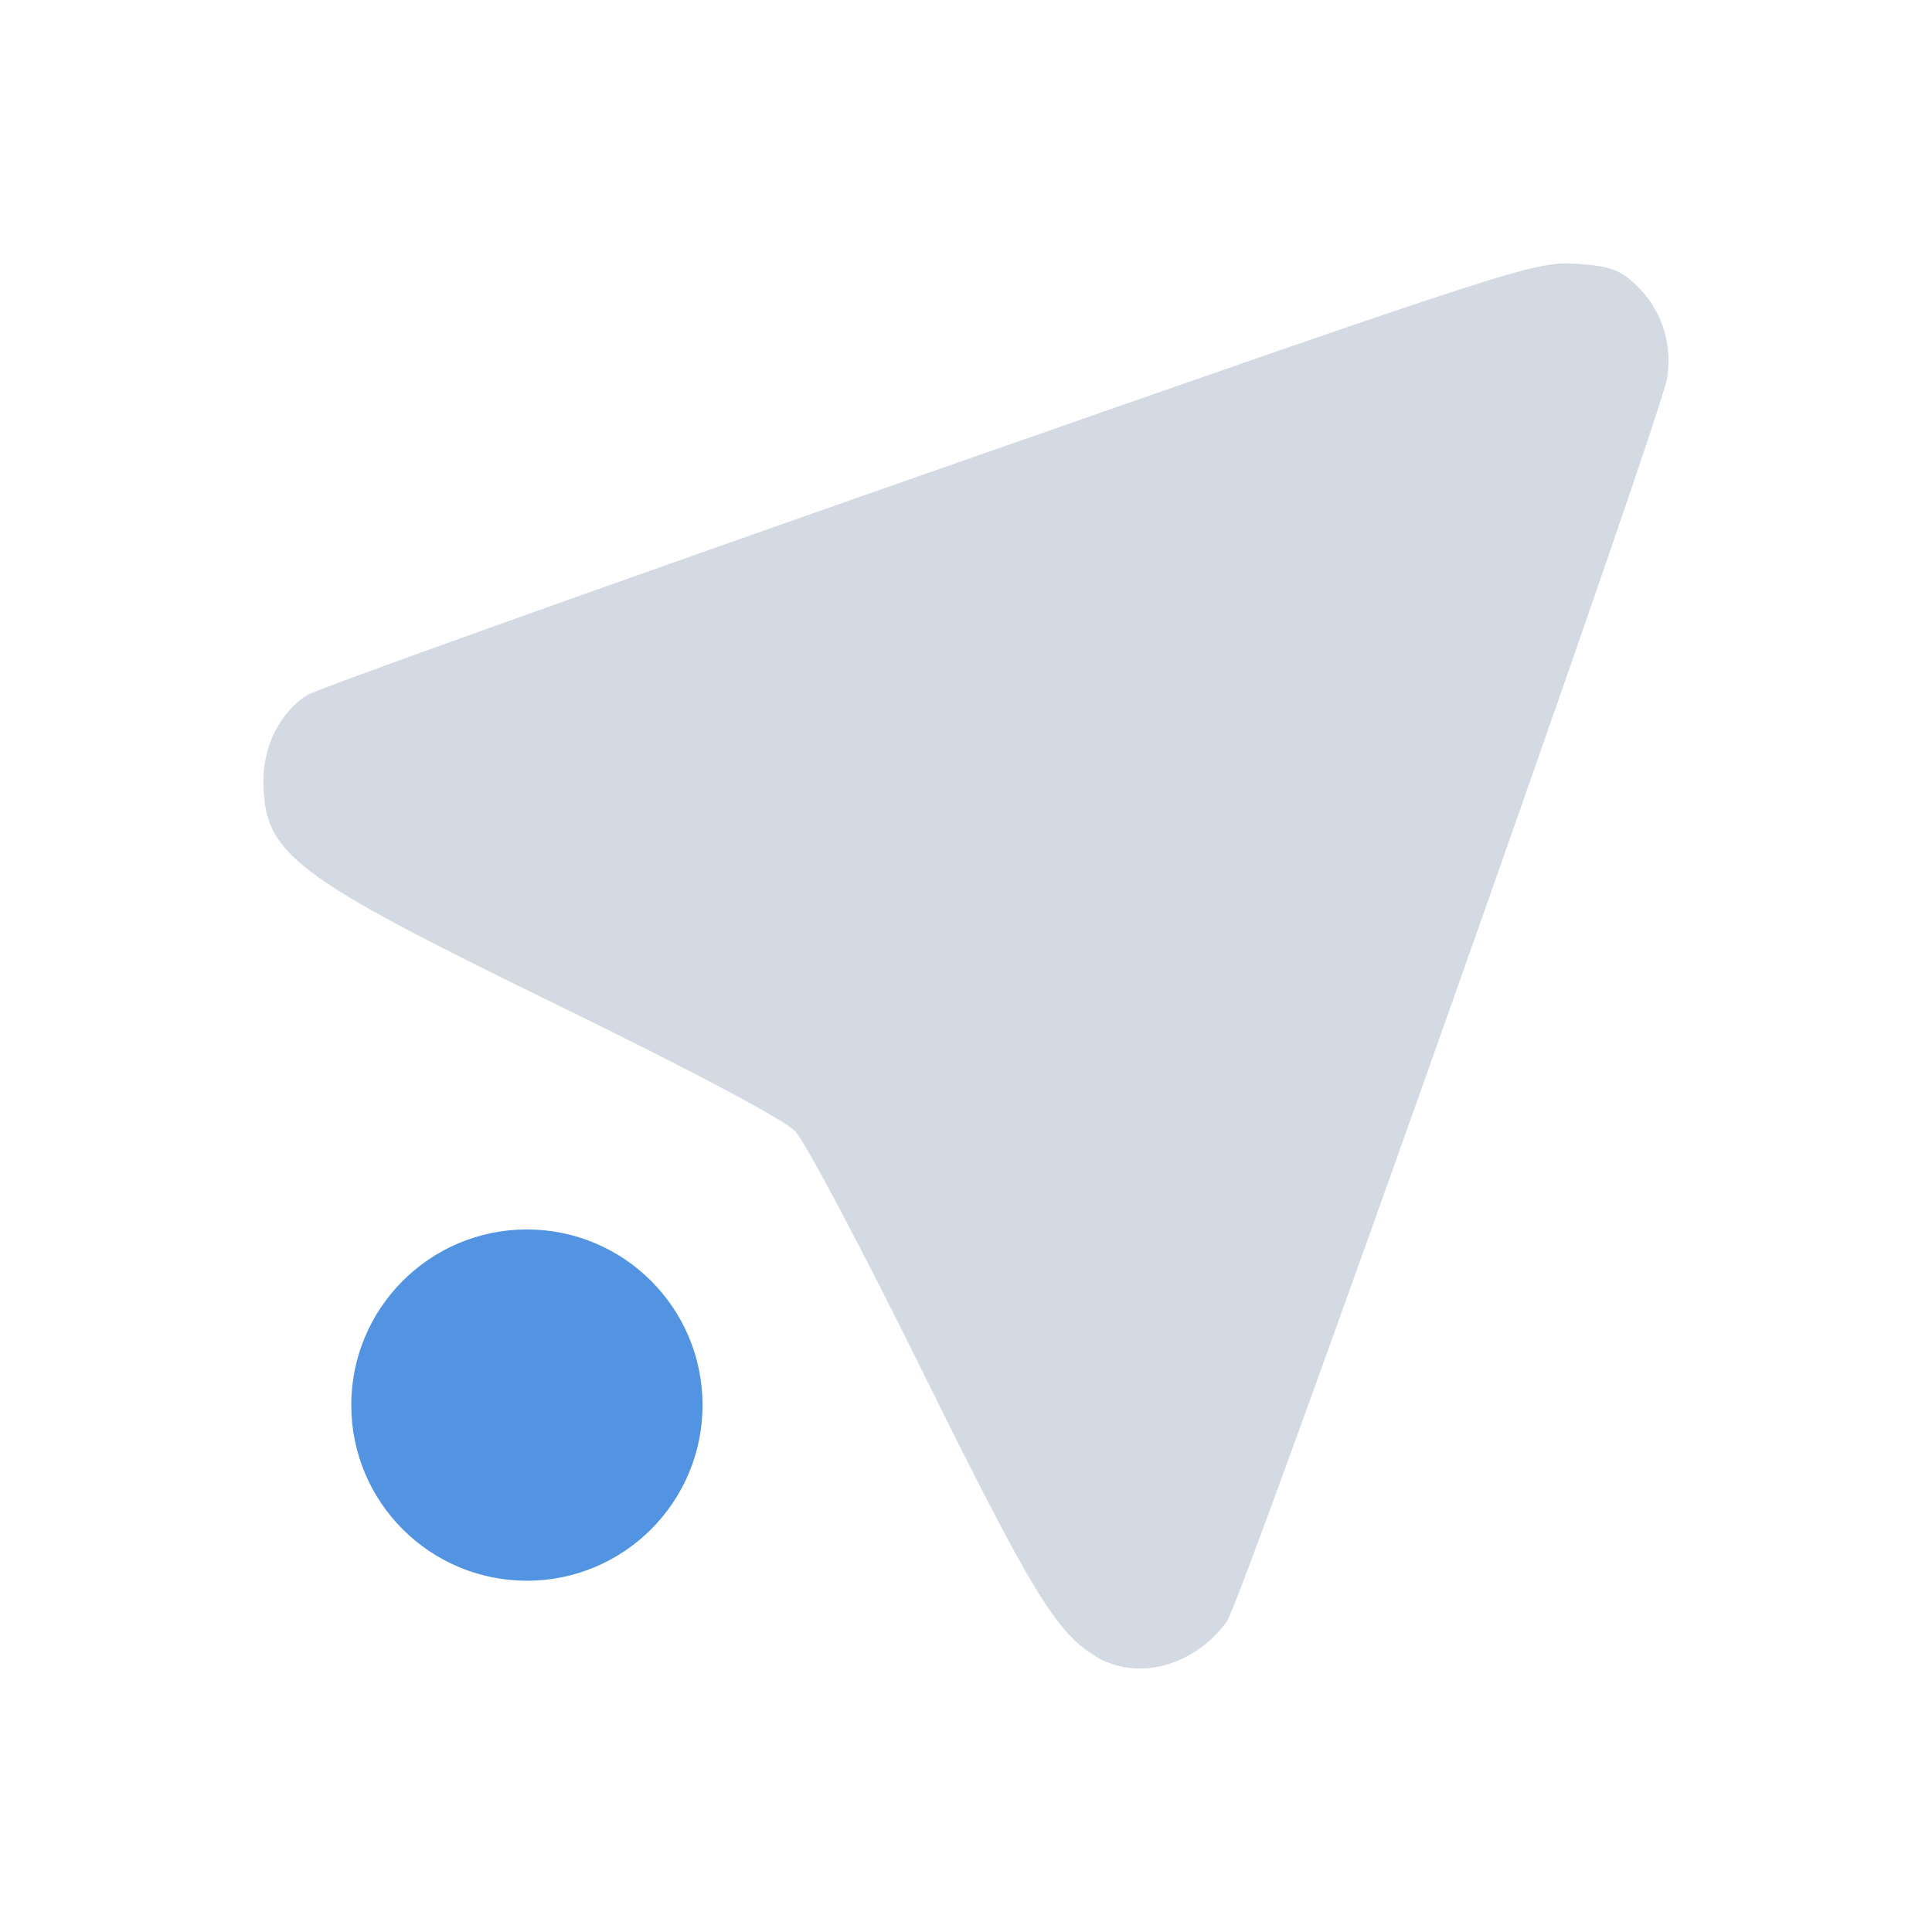
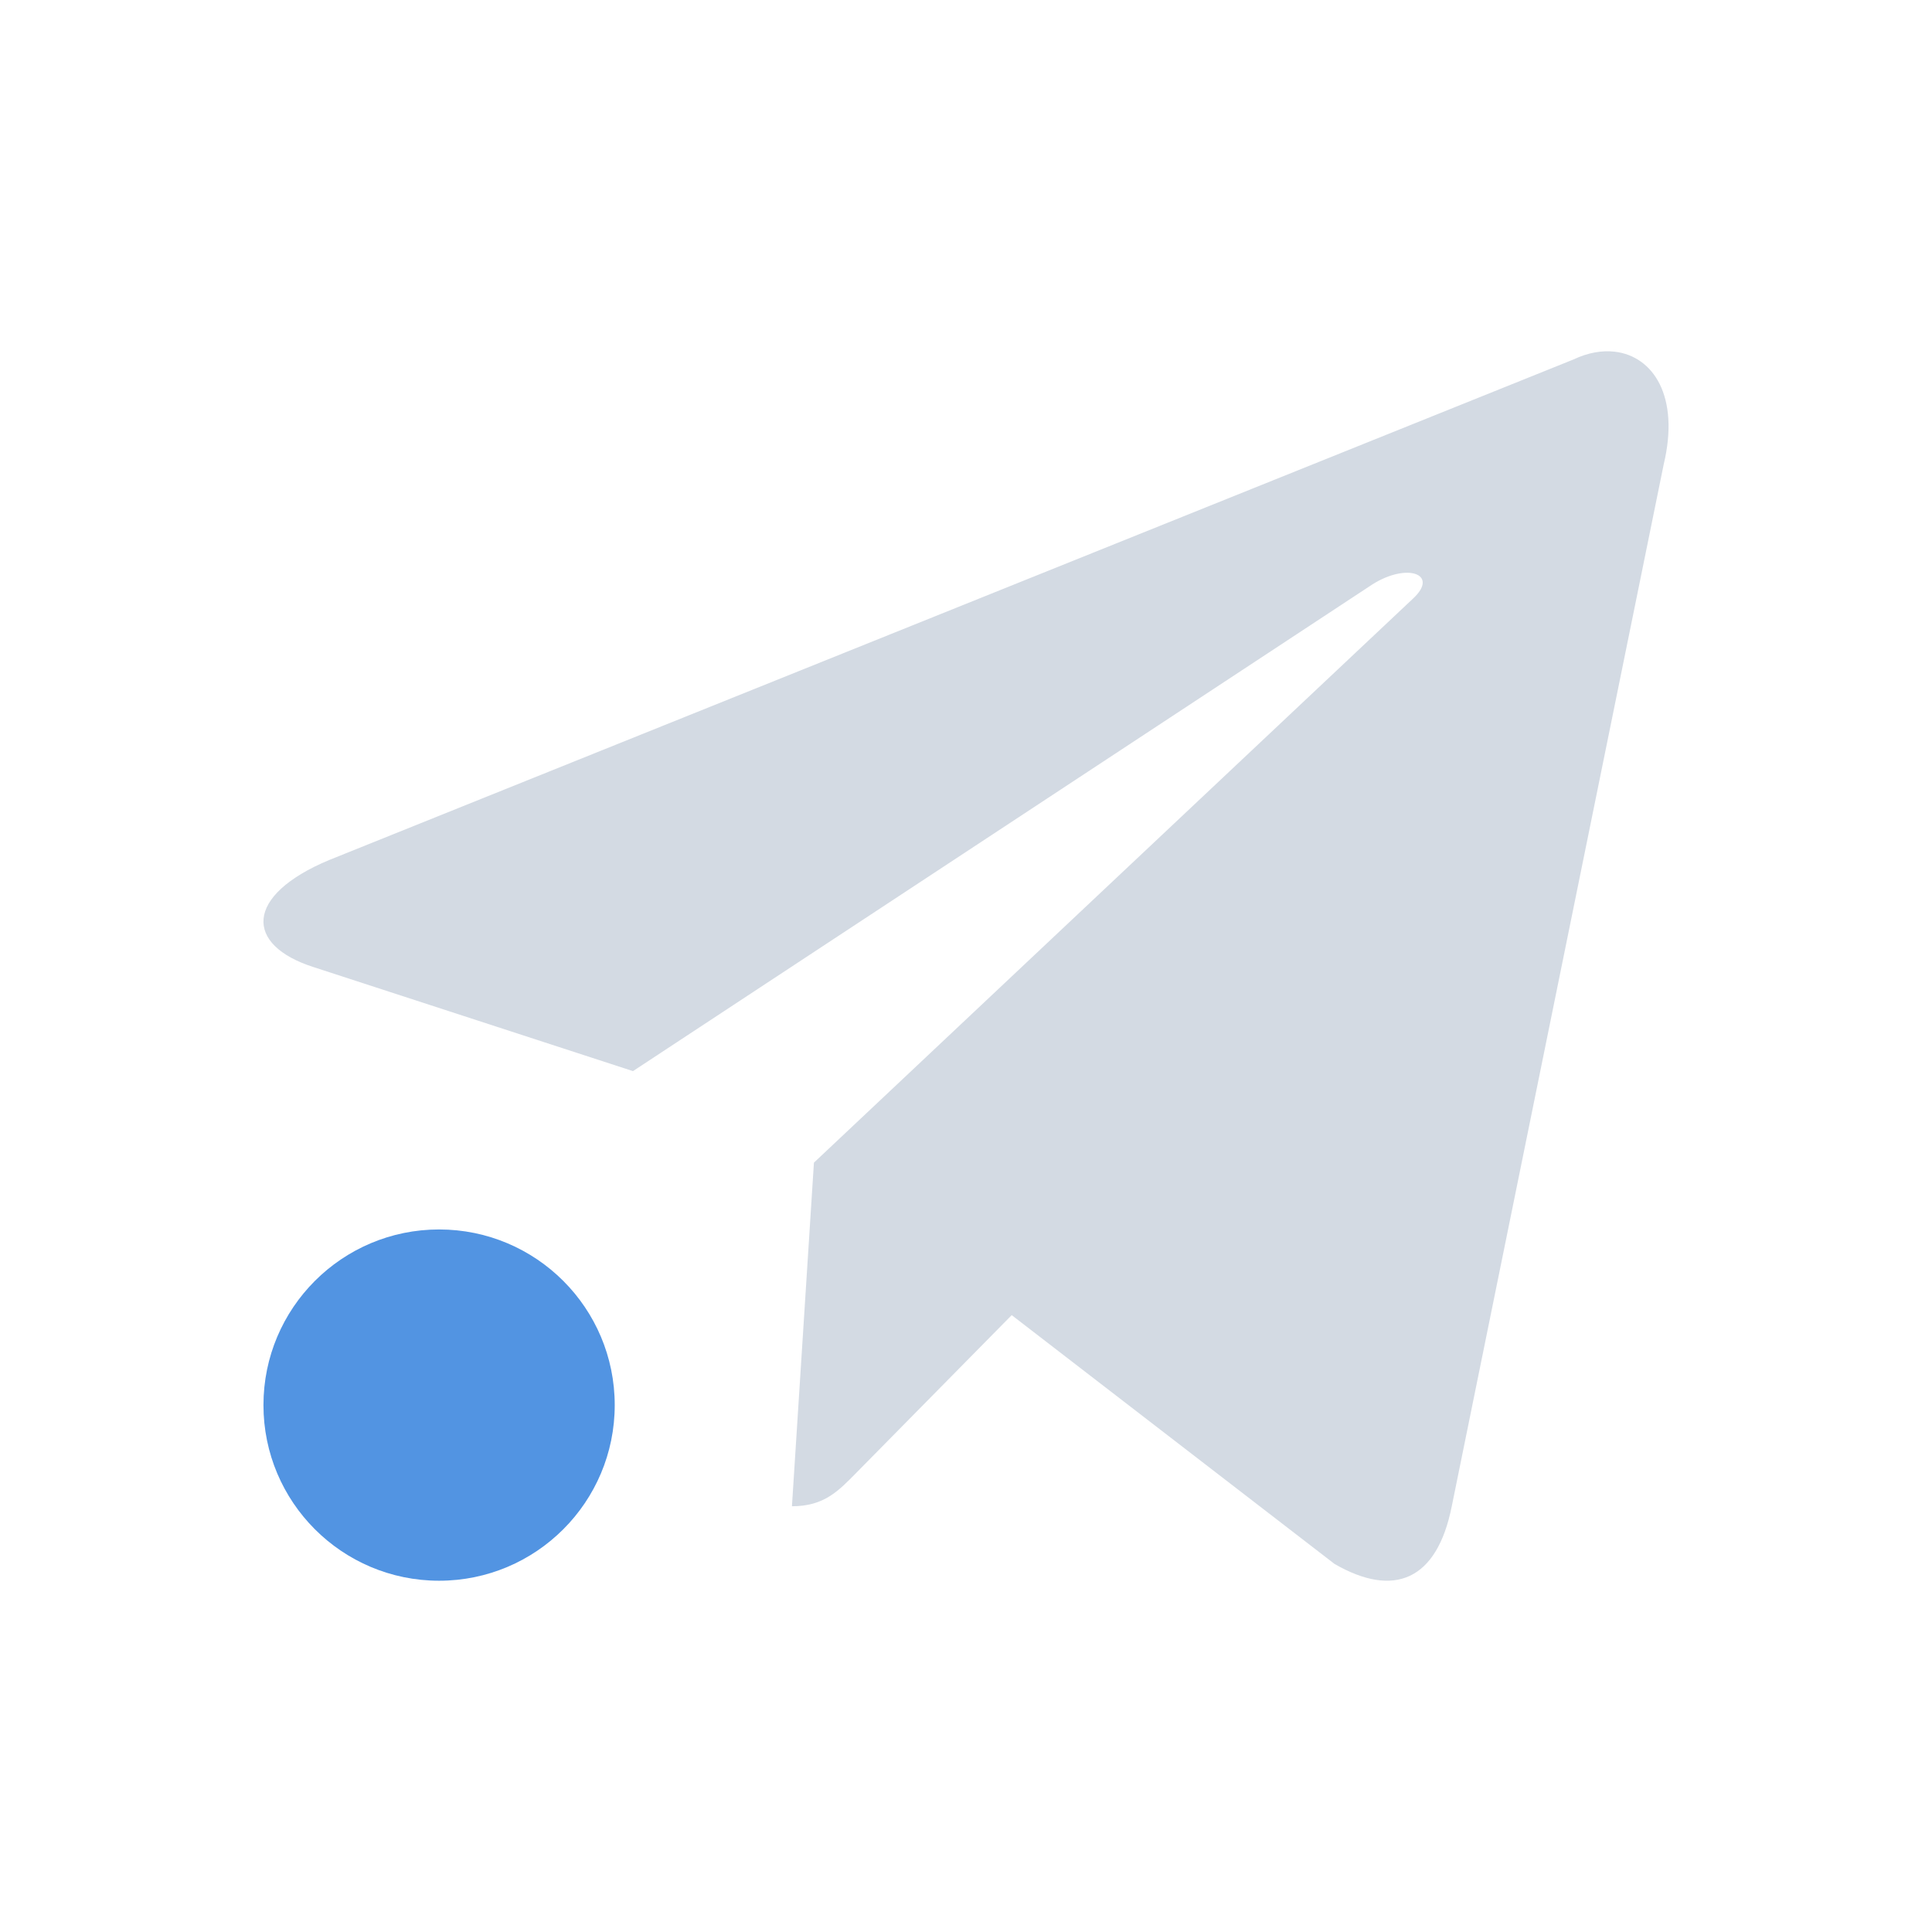
- <svg xmlns="http://www.w3.org/2000/svg" width="22" height="22" version="1">
-   <defs>
-     <style id="current-color-scheme" type="text/css">
+ <svg xmlns="http://www.w3.org/2000/svg" id="svg7" version="1" height="22" width="22">
+   <defs id="defs3">
+     <style type="text/css" id="current-color-scheme">
   .ColorScheme-Text { color:#d3dae3; } .ColorScheme-Highlight { color:#5294e2; }
  </style>
  </defs>
-   <path style="fill:currentColor" class="ColorScheme-Text" d="m12.473 18.859c-0.446-0.27-0.73-0.738-1.968-3.241-0.684-1.386-1.337-2.617-1.449-2.735-0.126-0.133-1.158-0.682-2.7-1.435-3.047-1.487-3.356-1.723-3.356-2.566 0-0.393 0.192-0.769 0.493-0.965 0.103-0.067 3.289-1.207 7.079-2.533 6.66-2.329 6.907-2.409 7.362-2.381 0.394 0.024 0.508 0.064 0.697 0.244 0.284 0.27 0.411 0.645 0.356 1.046-0.059 0.431-4.841 13.937-5.019 14.176-0.379 0.51-1.023 0.678-1.496 0.391z" />
-   <circle style="fill:currentColor" class="ColorScheme-Highlight" cx="6" cy="16" r="2" />
+   <g id="g4166" transform="matrix(0.1226108,0,0,0.1279147,-2.998071,-5.233097)">
+     <path id="path20" style="fill:#d3dae3;fill-opacity:1;stroke-width:0.334" d="m 9.033,-9.455 c -0.397,-0.044 -0.835,0.028 -1.275,0.229 L -30.842,5.658 c -2.635,1.057 -2.62,2.527 -0.48,3.182 l 9.906,3.092 22.932,-14.469 c 1.083,-0.656 2.077,-0.304 1.262,0.42 l -18.582,16.77 -0.682,10.215 c 1.002,0 1.445,-0.458 2.004,-1.002 L -9.67,19.186 0.344,26.584 c 1.843,1.017 3.174,0.49 3.633,-1.711 L 10.551,-6.105 c 0.505,-2.024 -0.327,-3.217 -1.518,-3.35 z" transform="matrix(2.994517,0,0,2.994517,147.369,100.5326)" />
+   </g>
+   <circle style="color:#5294e2;fill:currentColor" class="ColorScheme-Highlight" cx="5" cy="16" r="2" id="circle7" />
</svg>
